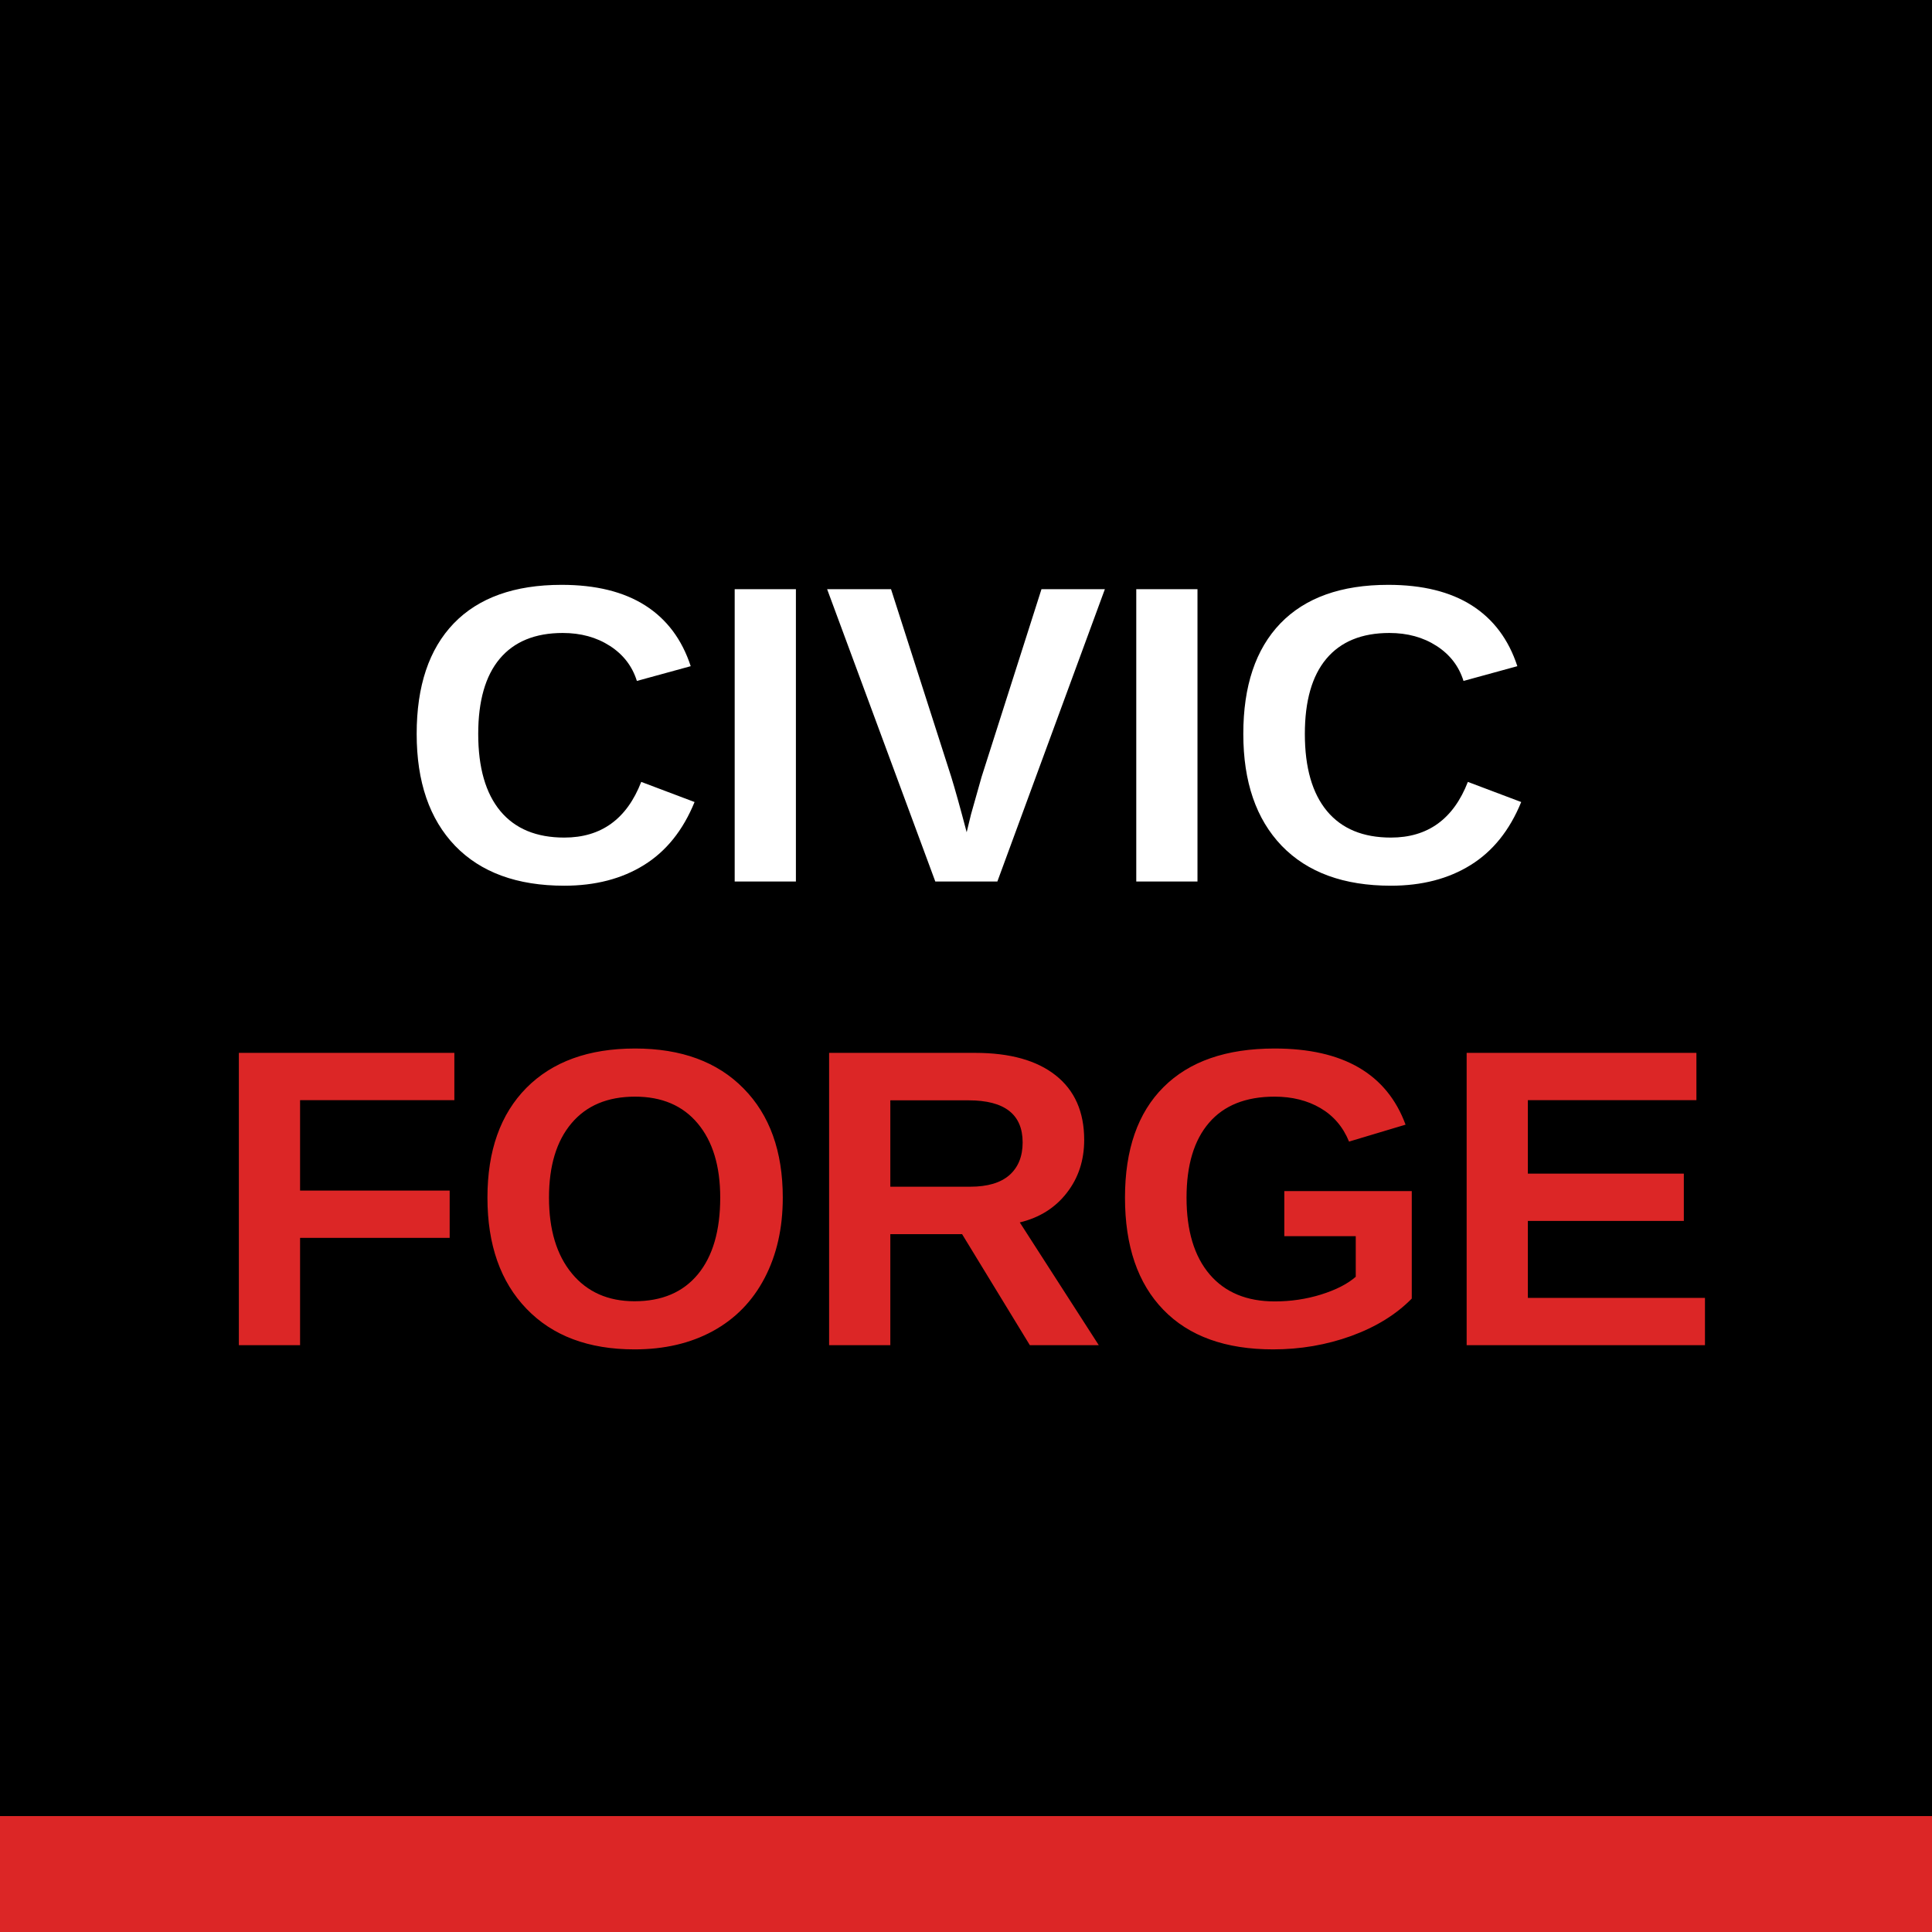
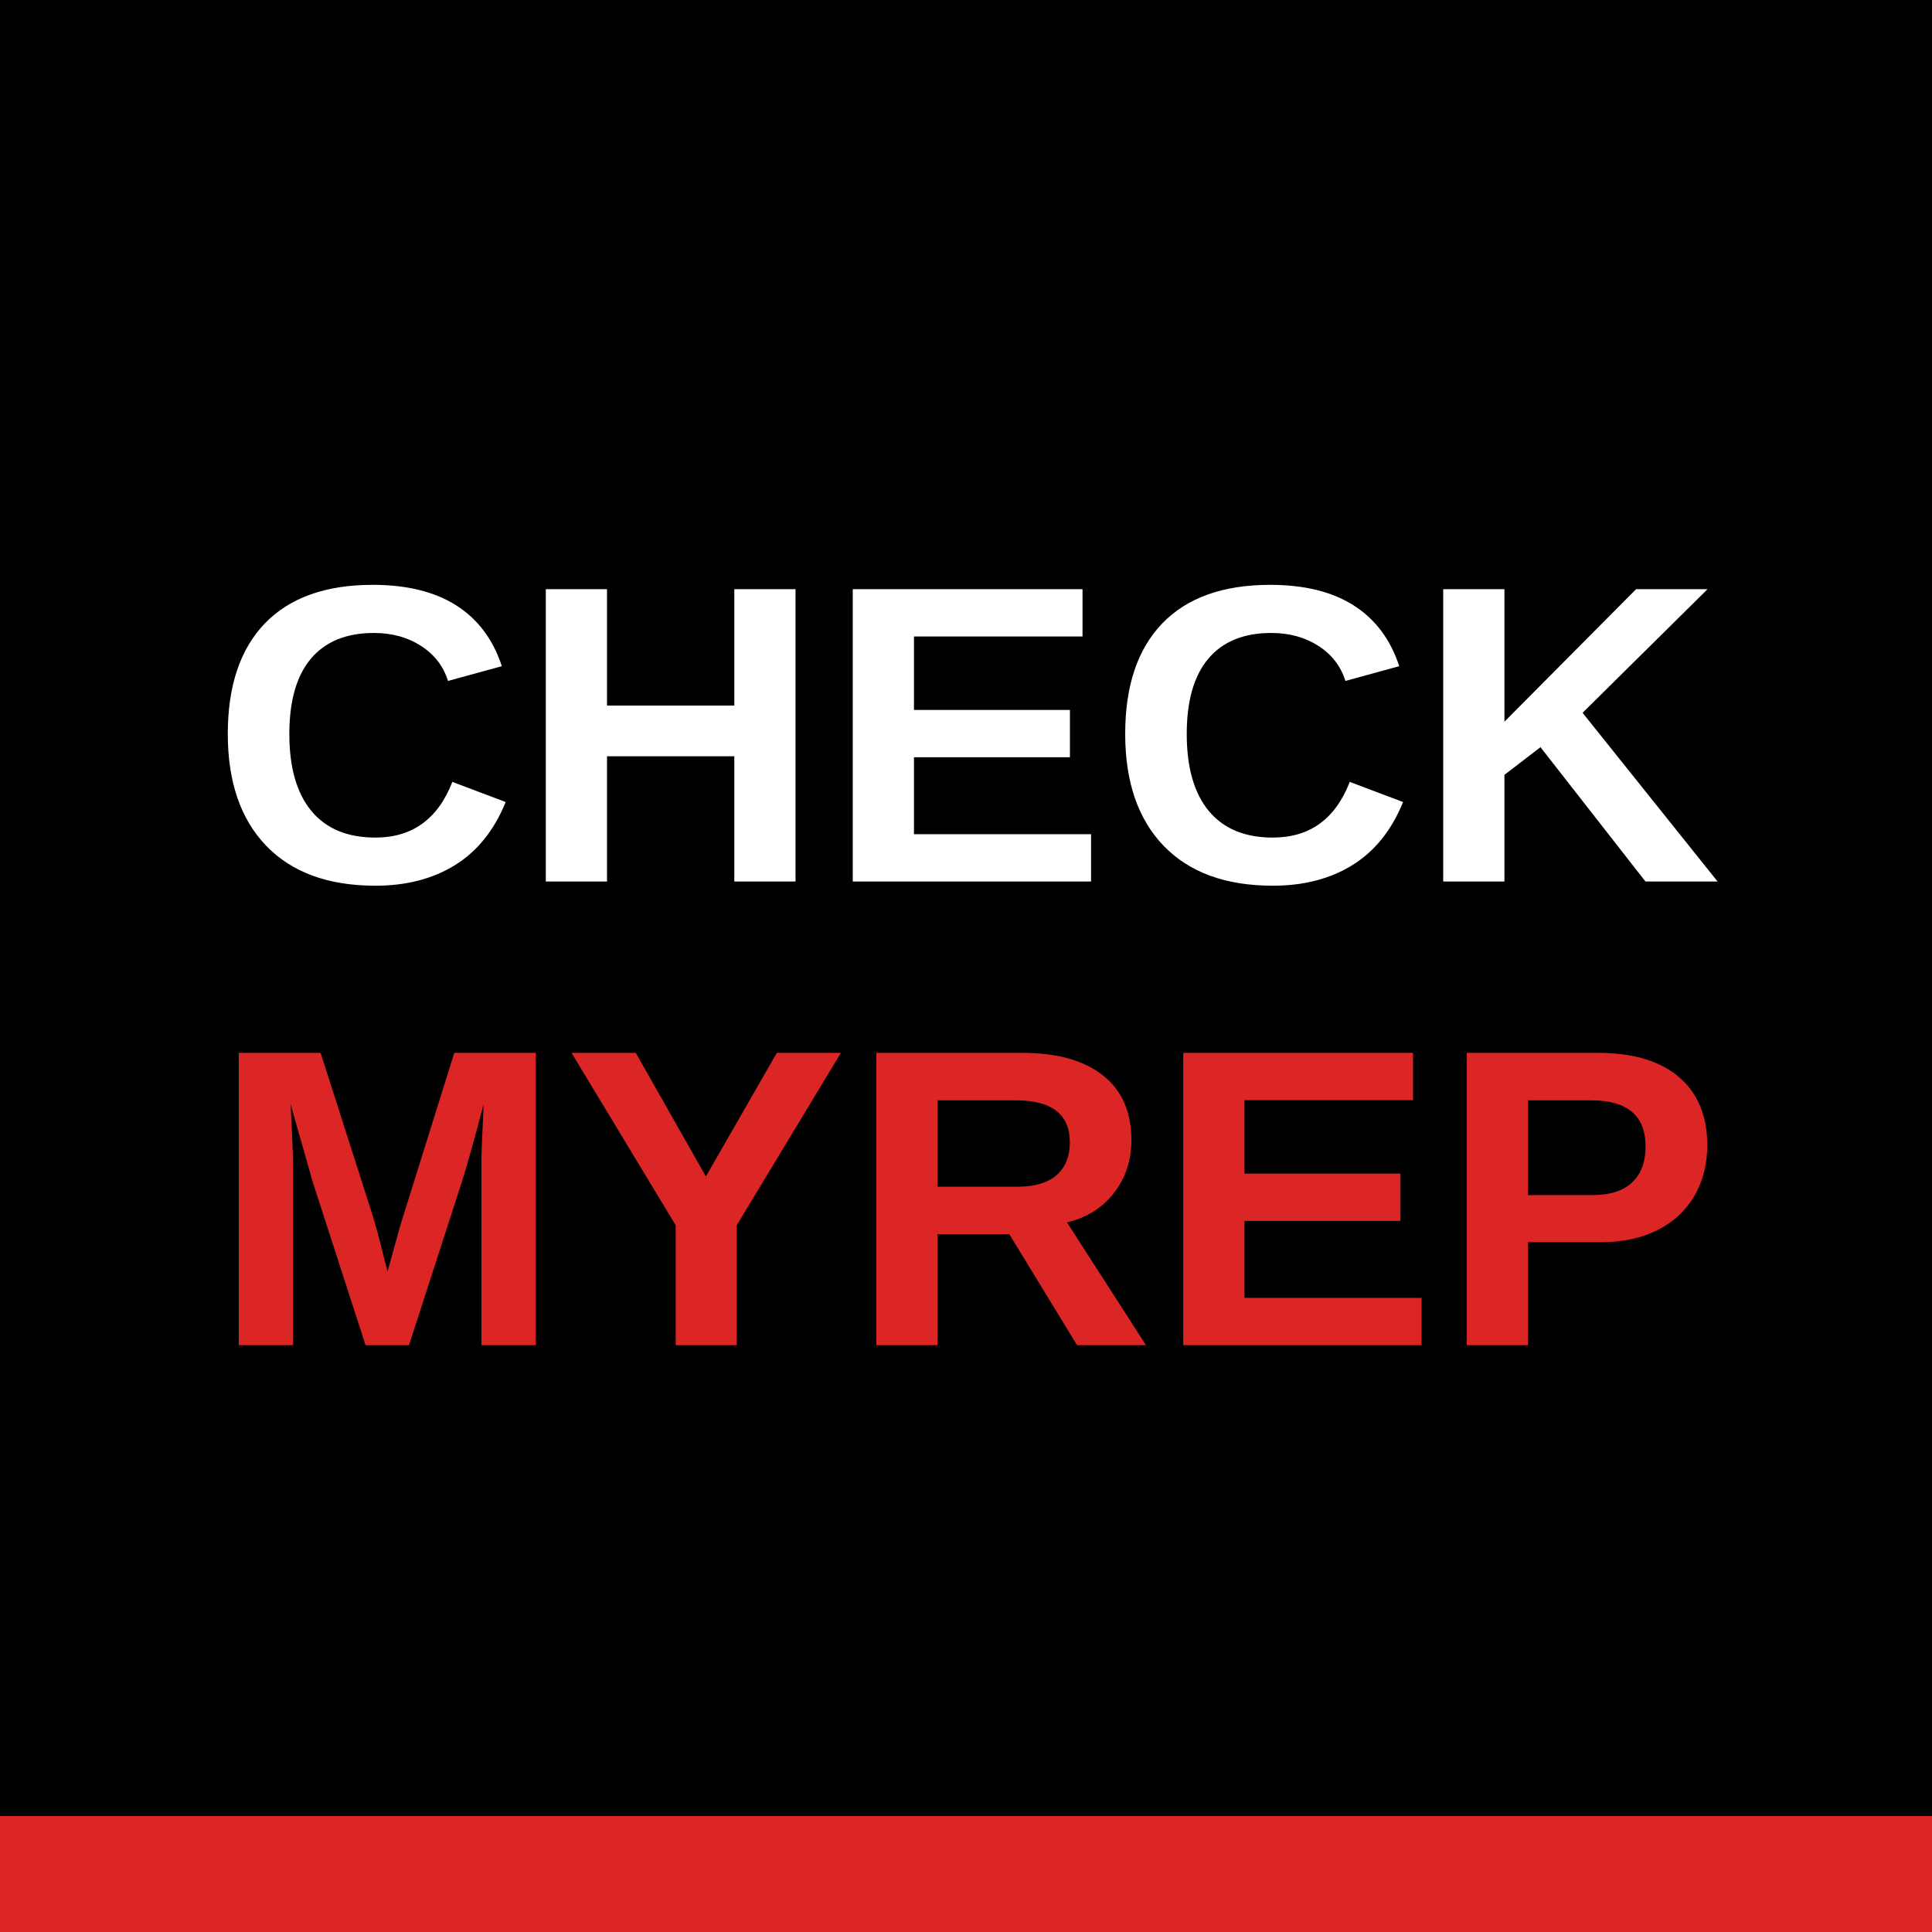
<svg xmlns="http://www.w3.org/2000/svg" width="180" height="180" viewBox="0 0 180 180">
  <rect width="180" height="180" fill="#000" />
  <rect y="169.2" width="180" height="10.8" fill="#DC2626" />
-   <text x="90" y="68.4" text-anchor="middle" dominant-baseline="central" font-family="Arial Black,Arial,sans-serif" font-weight="900" font-size="39.6" fill="#fff">CIVIC</text>
-   <text x="90" y="111.6" text-anchor="middle" dominant-baseline="central" font-family="Arial Black,Arial,sans-serif" font-weight="900" font-size="39.6" fill="#DC2626">FORGE</text>
+   <text x="90" y="68.4" text-anchor="middle" dominant-baseline="central" font-family="Arial Black,Arial,sans-serif" font-weight="900" font-size="39.6" fill="#fff">CHECK</text>
+   <text x="90" y="111.6" text-anchor="middle" dominant-baseline="central" font-family="Arial Black,Arial,sans-serif" font-weight="900" font-size="39.6" fill="#DC2626">MYREP</text>
</svg>
